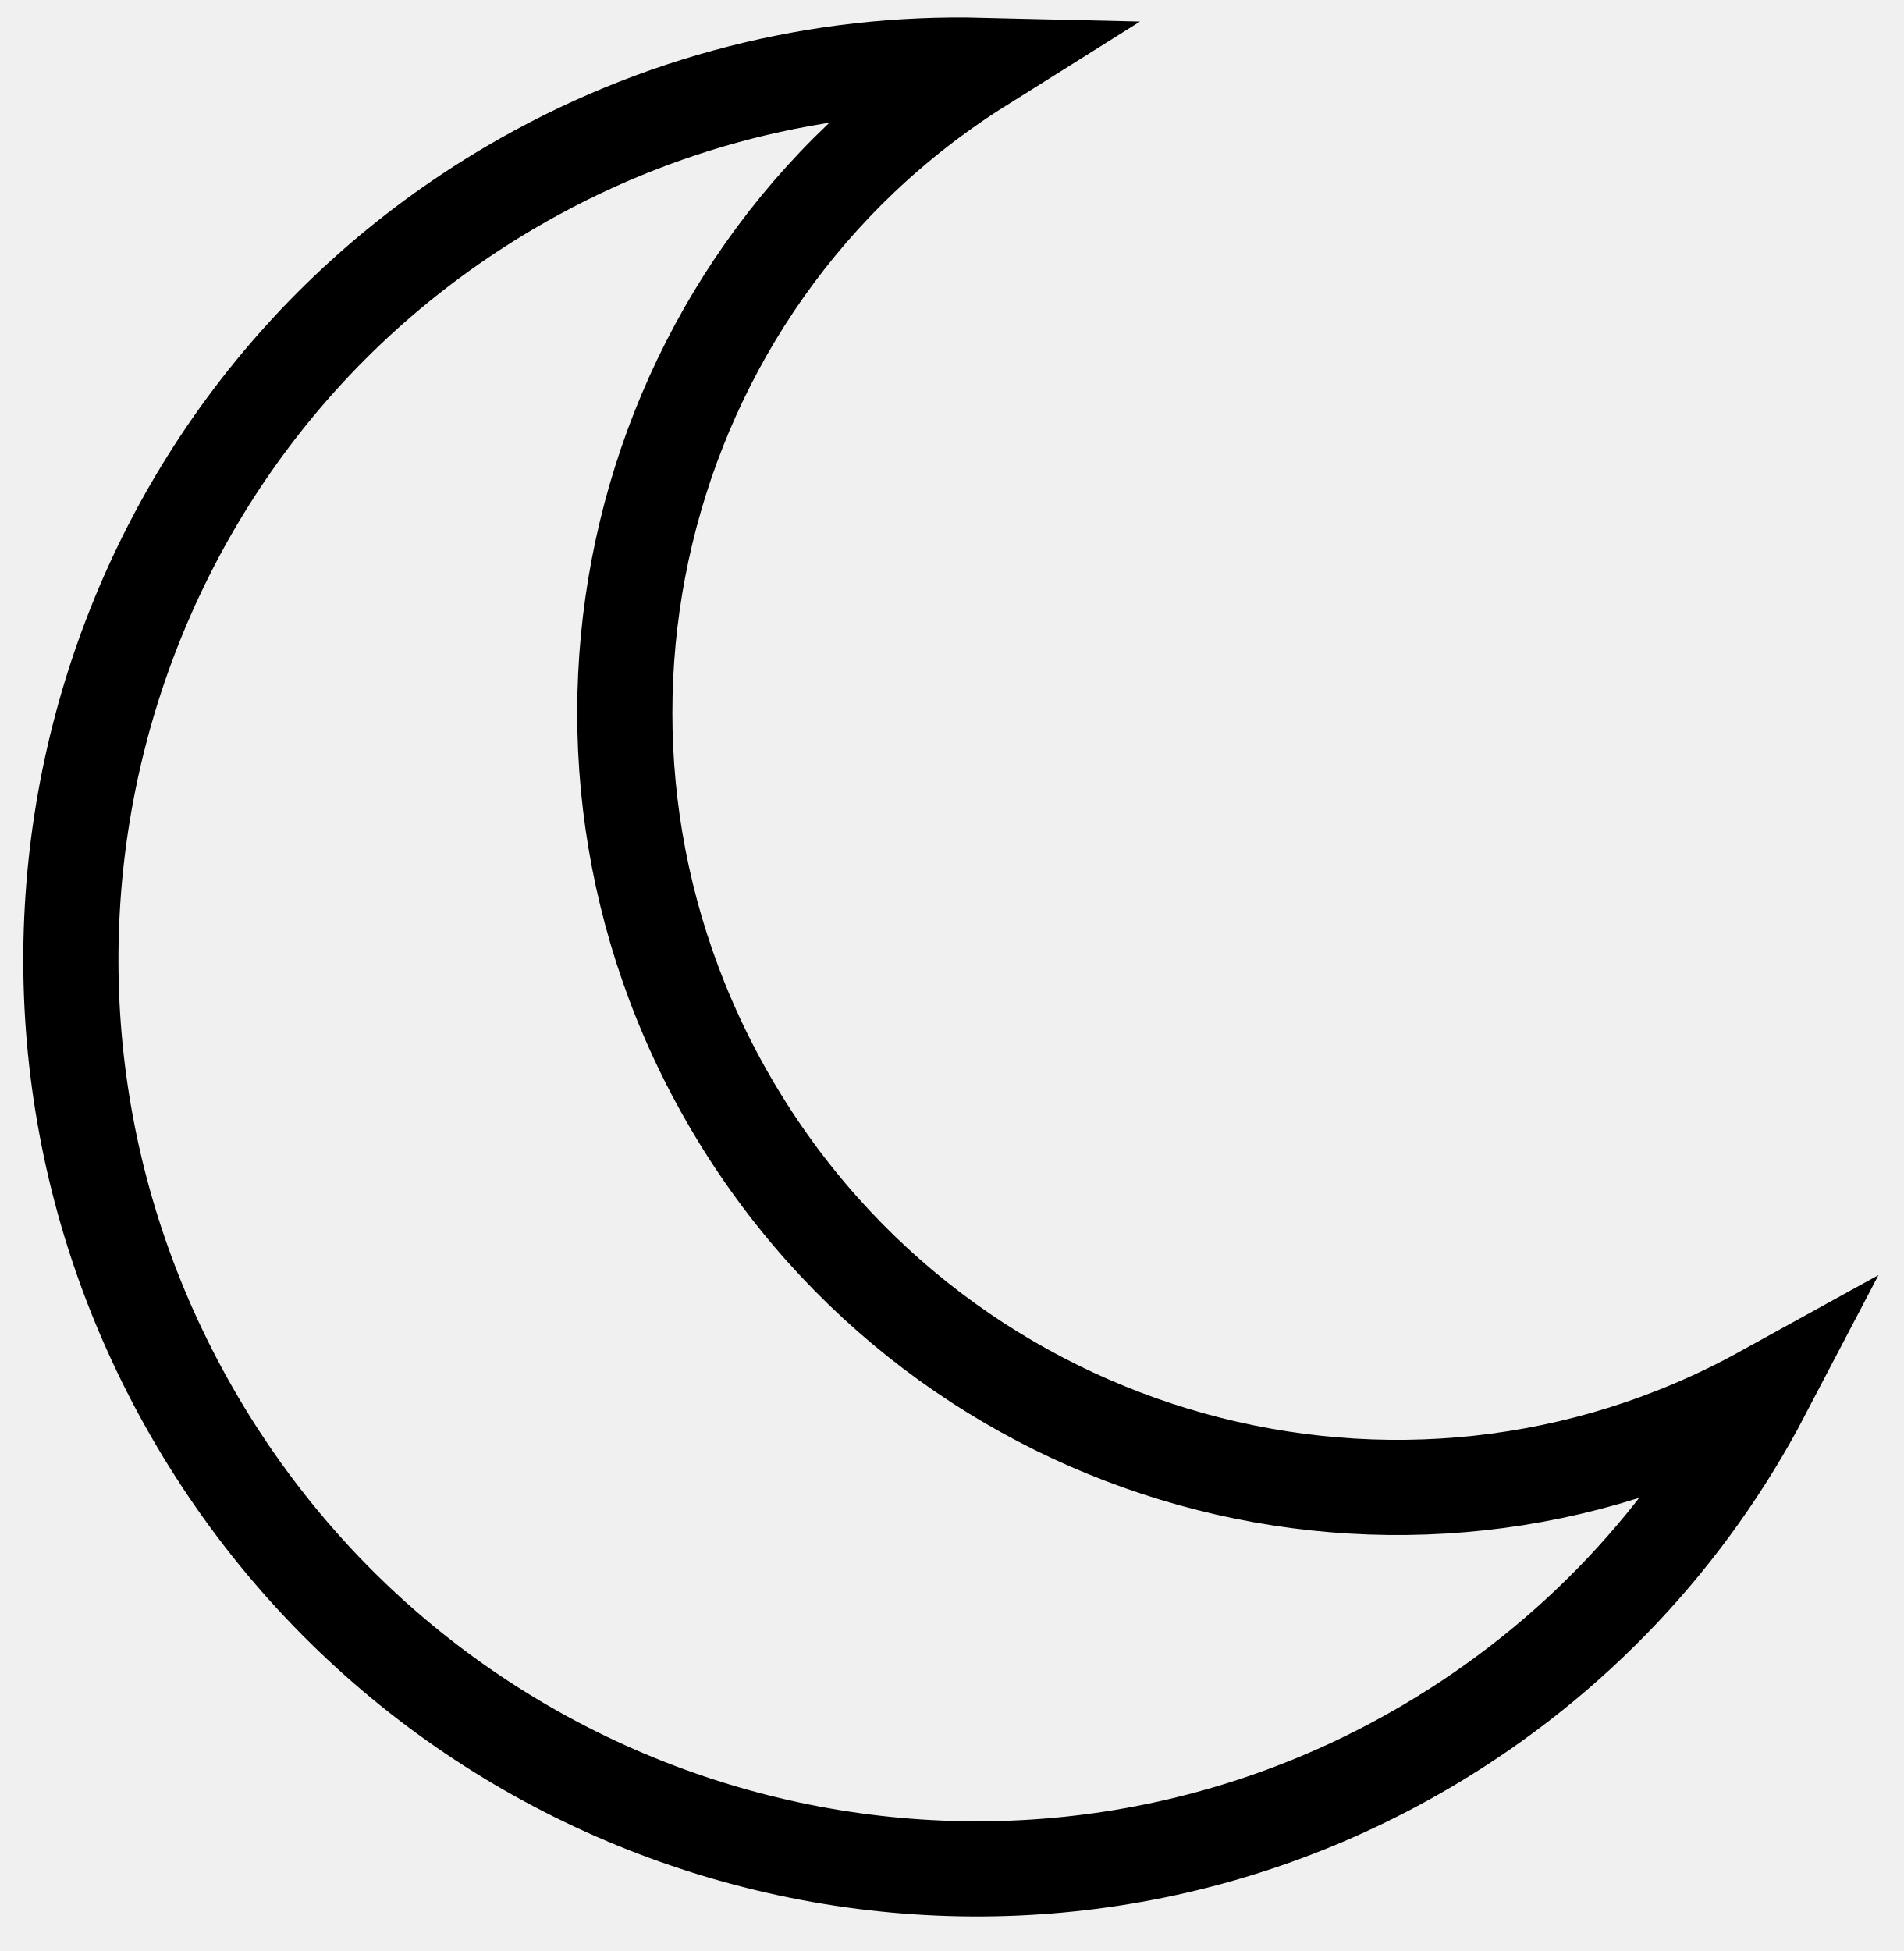
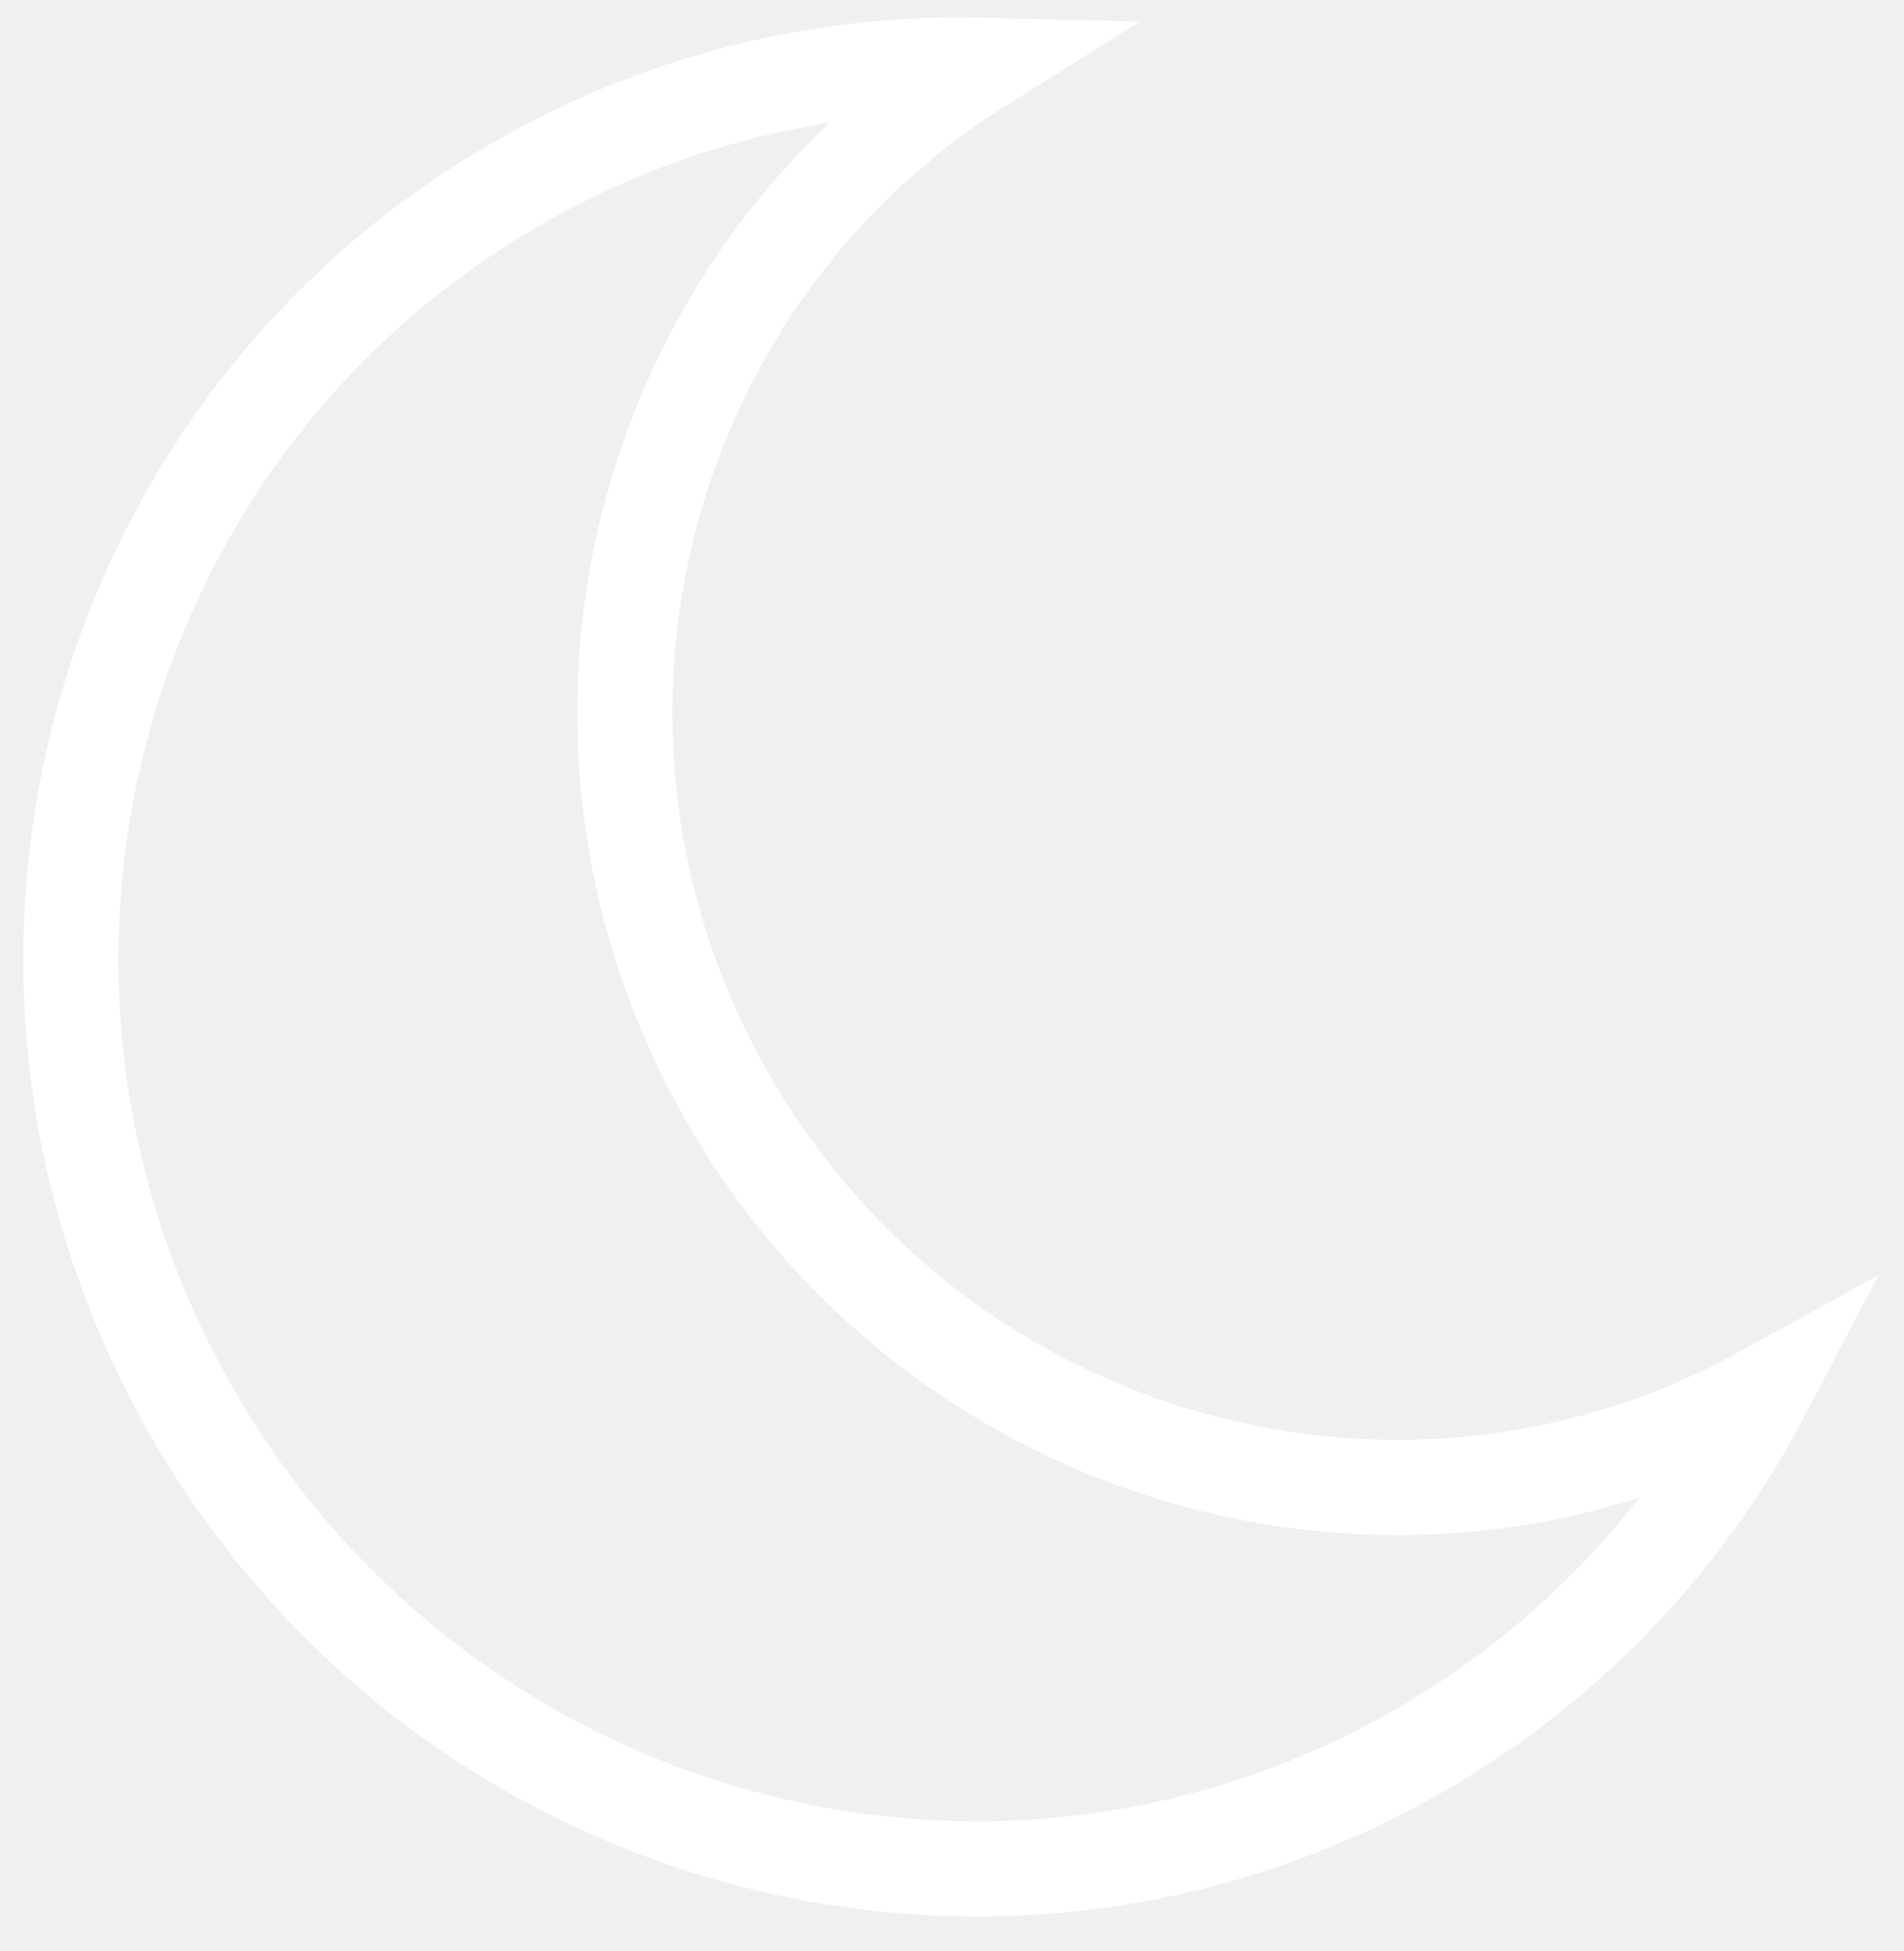
<svg xmlns="http://www.w3.org/2000/svg" width="40" height="41" viewBox="0 0 40 41" fill="none">
-   <path d="M10.707 3.95C13.817 2.118 17.242 1.291 20.613 1.372C13.272 5.98 10.934 15.673 15.393 23.241C19.851 30.81 29.462 33.465 37.051 29.278C35.487 32.265 33.103 34.86 29.994 36.692C21.051 41.959 9.475 38.916 4.145 29.867C-1.186 20.817 1.765 9.217 10.707 3.95Z" stroke="black" stroke-width="2" />
+   <path d="M10.707 3.95C13.817 2.118 17.242 1.291 20.613 1.372C13.272 5.98 10.934 15.673 15.393 23.241C19.851 30.81 29.462 33.465 37.051 29.278C35.487 32.265 33.103 34.86 29.994 36.692C21.051 41.959 9.475 38.916 4.145 29.867C-1.186 20.817 1.765 9.217 10.707 3.95Z" stroke="white" stroke-width="2" />
</svg>
